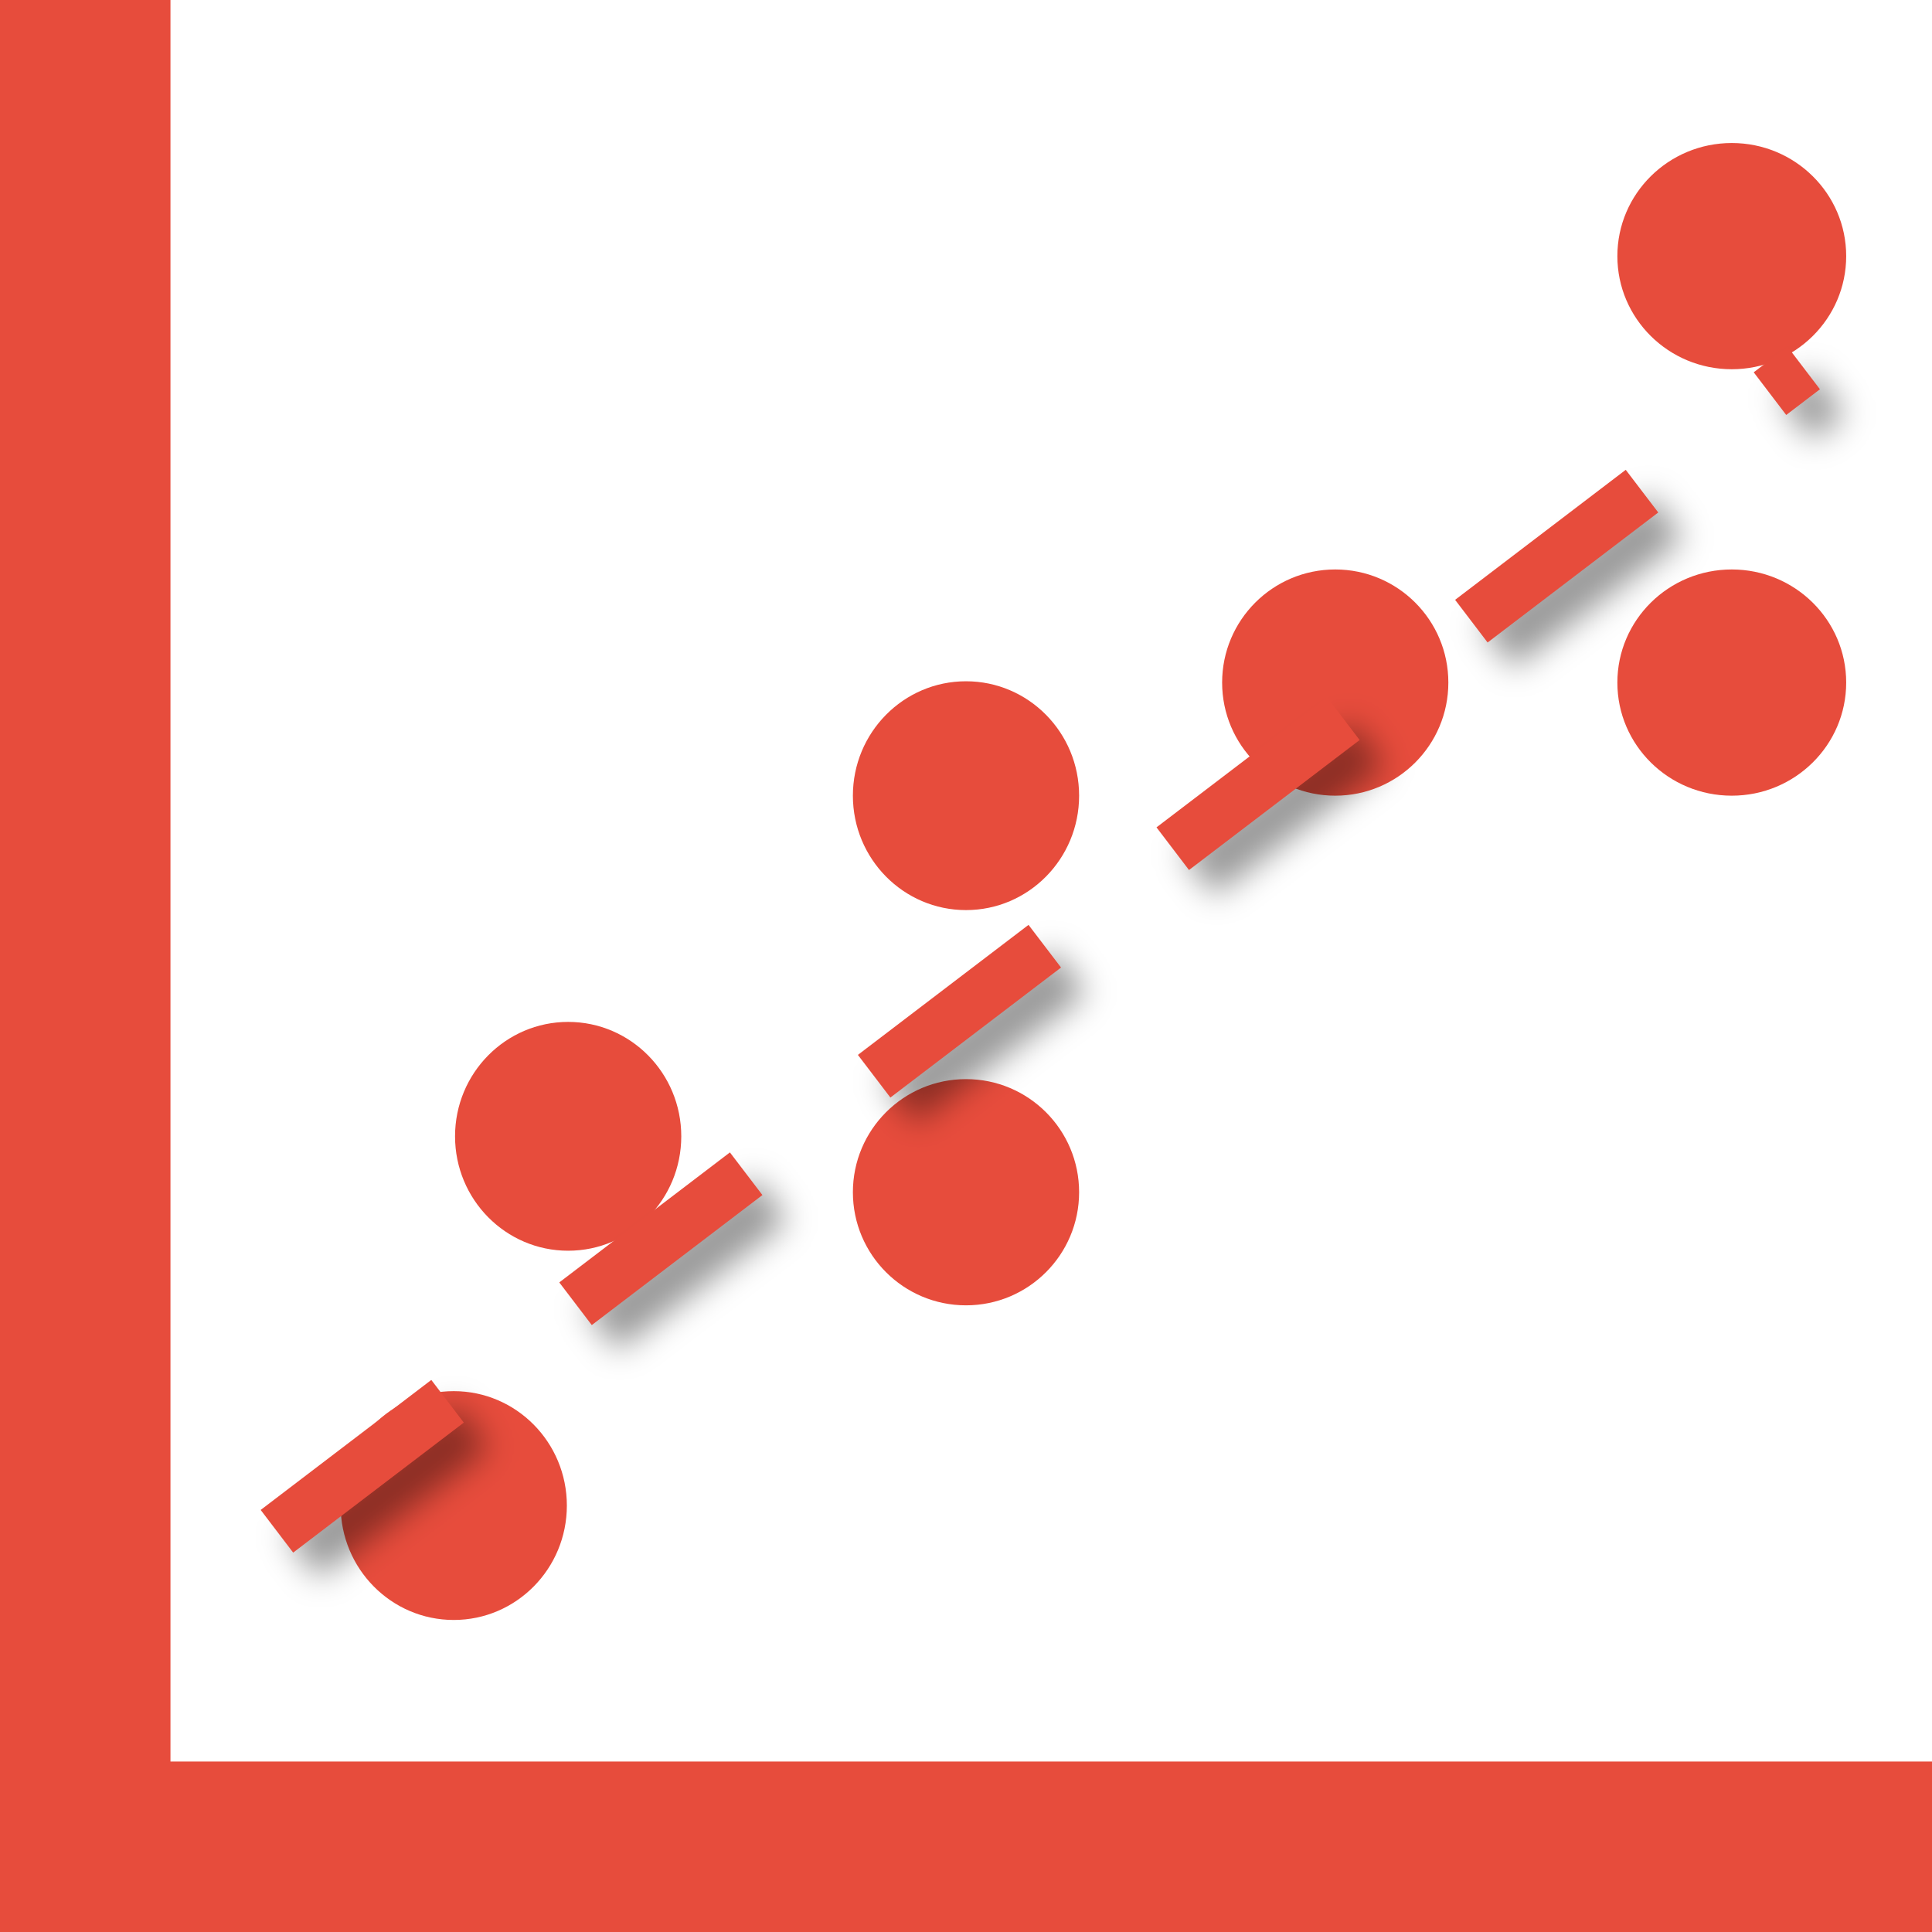
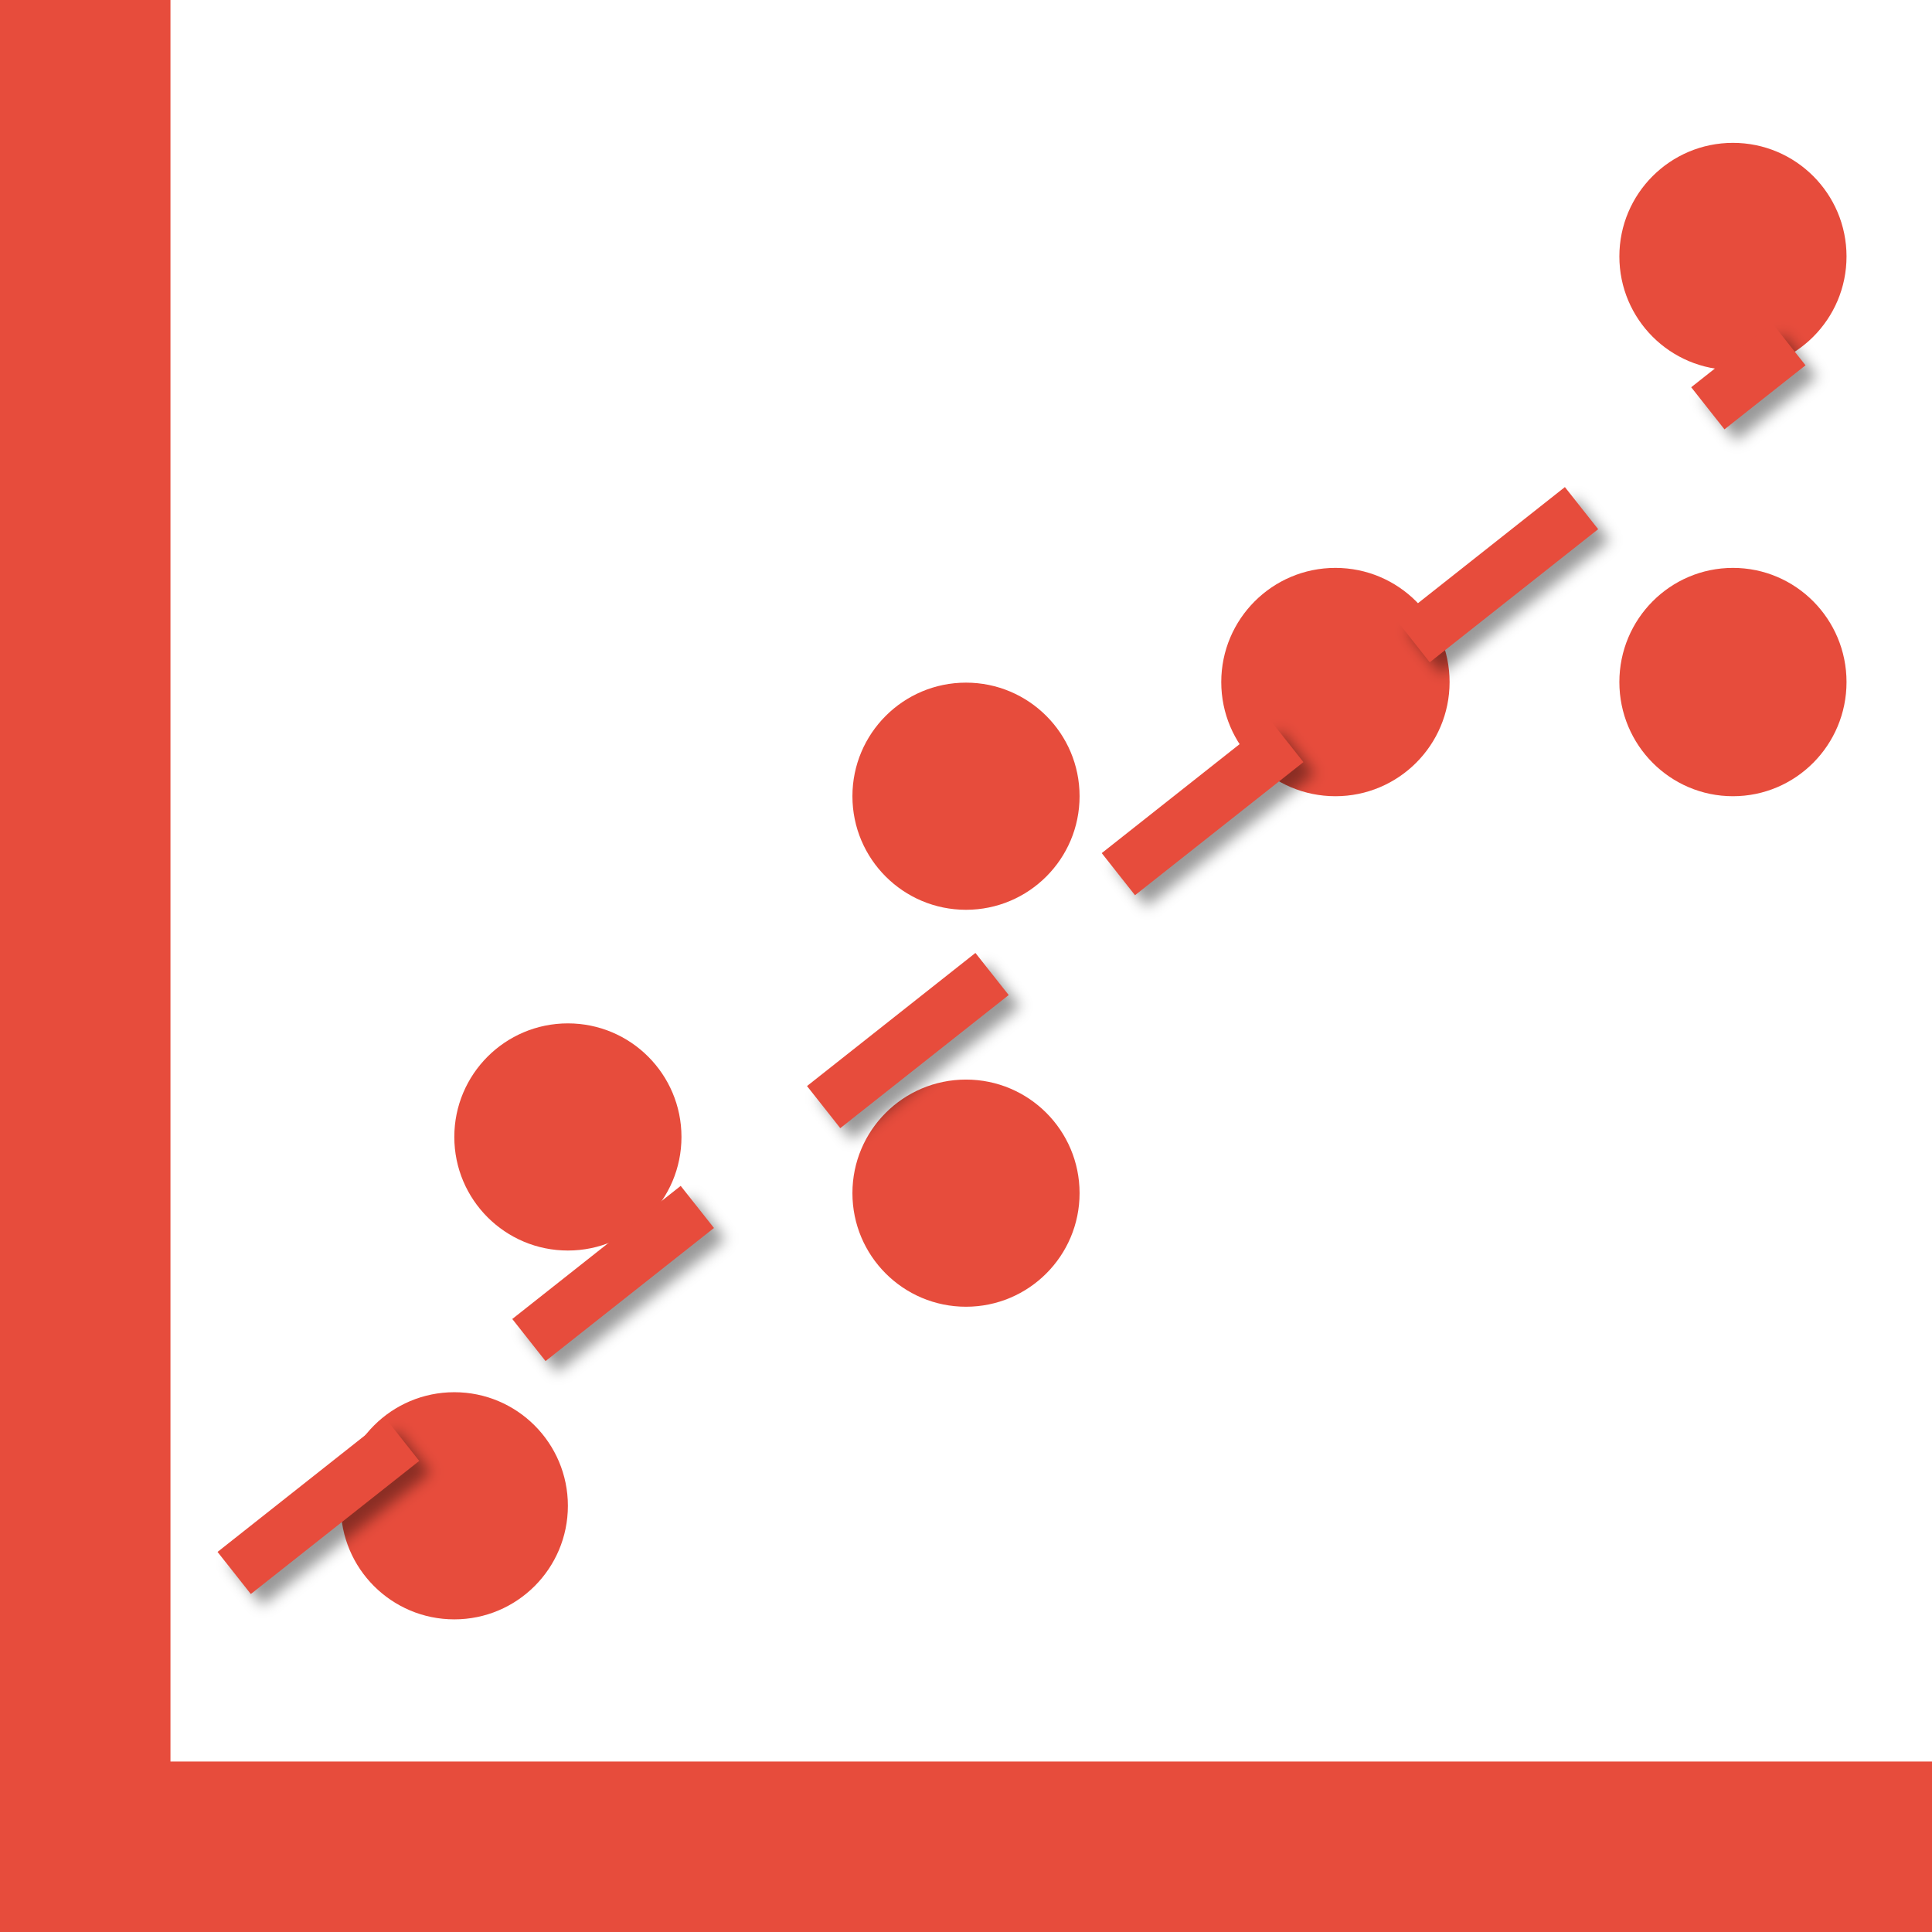
- <svg xmlns="http://www.w3.org/2000/svg" width="743" height="743" xml:space="preserve" overflow="hidden">
+ <svg xmlns="http://www.w3.org/2000/svg" width="1650" height="1650" xml:space="preserve" overflow="hidden">
  <defs>
    <filter id="fx0" x="-10%" y="-10%" width="120%" height="120%" filterUnits="userSpaceOnUse" primitiveUnits="userSpaceOnUse">
      <feComponentTransfer color-interpolation-filters="sRGB">
        <feFuncR type="discrete" tableValues="0 0" />
        <feFuncG type="discrete" tableValues="0 0" />
        <feFuncB type="discrete" tableValues="0 0" />
        <feFuncA type="linear" slope="0.4" intercept="0" />
      </feComponentTransfer>
      <feGaussianBlur stdDeviation="6.111 6.111" />
    </filter>
    <clipPath id="clip1">
-       <rect x="183" y="226" width="743" height="743" />
+       <rect x="183" y="226" width="1650" height="1650" />
+     </clipPath>
+     <clipPath id="clip2">
+       <rect x="-3" y="1" width="1401" height="1132" />
    </clipPath>
  </defs>
  <g clip-path="url(#clip1)" transform="translate(-183 -226)">
-     <path d="M248.559 226 183 226 183 969 926 969 926 903.441 248.559 903.441 248.559 226Z" fill="#E74C3C" fill-rule="evenodd" />
-     <path d="M401 805C401 829.301 381.524 849 357.5 849 333.476 849 314 829.301 314 805 314 780.7 333.476 761 357.5 761 381.524 761 401 780.7 401 805Z" fill="#E74C3C" fill-rule="evenodd" />
-     <path d="M445 663C445 687.301 425.524 707 401.5 707 377.476 707 358 687.301 358 663 358 638.7 377.476 619 401.5 619 425.524 619 445 638.7 445 663Z" fill="#E74C3C" fill-rule="evenodd" />
-     <path d="M598 684.5C598 708.524 578.524 728 554.5 728 530.476 728 511 708.524 511 684.5 511 660.476 530.476 641 554.5 641 578.524 641 598 660.476 598 684.5Z" fill="#E74C3C" fill-rule="evenodd" />
-     <path d="M598 532C598 556.301 578.524 576 554.5 576 530.476 576 511 556.301 511 532 511 507.7 530.476 488 554.5 488 578.524 488 598 507.7 598 532Z" fill="#E74C3C" fill-rule="evenodd" />
-     <path d="M740 488.5C740 512.524 720.524 532 696.5 532 672.476 532 653 512.524 653 488.5 653 464.476 672.476 445 696.5 445 720.524 445 740 464.476 740 488.5Z" fill="#E74C3C" fill-rule="evenodd" />
-     <path d="M893 488.5C893 512.524 873.301 532 849 532 824.7 532 805 512.524 805 488.5 805 464.476 824.7 445 849 445 873.301 445 893 464.476 893 488.5Z" fill="#E74C3C" fill-rule="evenodd" />
-     <path d="M893 324.5C893 348.524 873.301 368 849 368 824.7 368 805 348.524 805 324.5 805 300.476 824.7 281 849 281 873.301 281 893 300.476 893 324.5Z" fill="#E74C3C" fill-rule="evenodd" />
-     <g filter="url(#fx0)" transform="translate(273 347)">
+     <path d="M328.588 226 183 226 183 1876 1833 1876 1833 1730.41 328.588 1730.41 328.588 226Z" fill="#E74C3C" fill-rule="evenodd" />
+     <path d="M668 1512C668 1565.57 624.571 1609 571 1609 517.429 1609 474 1565.57 474 1512 474 1458.43 517.429 1415 571 1415 624.571 1415 668 1458.43 668 1512Z" fill="#E74C3C" fill-rule="evenodd" />
+     <path d="M765 1197C765 1250.57 721.571 1294 668 1294 614.428 1294 571 1250.57 571 1197 571 1143.43 614.428 1100 668 1100 721.571 1100 765 1143.43 765 1197Z" fill="#E74C3C" fill-rule="evenodd" />
+     <path d="M1105 1245C1105 1298.57 1061.57 1342 1008 1342 954.428 1342 911 1298.57 911 1245 911 1191.43 954.428 1148 1008 1148 1061.57 1148 1105 1191.43 1105 1245Z" fill="#E74C3C" fill-rule="evenodd" />
+     <path d="M1105 906C1105 959.571 1061.57 1003 1008 1003 954.428 1003 911 959.571 911 906 911 852.428 954.428 809 1008 809 1061.57 809 1105 852.428 1105 906Z" fill="#E74C3C" fill-rule="evenodd" />
+     <path d="M1421 808.5C1421 862.348 1377.35 906 1323.5 906 1269.65 906 1226 862.348 1226 808.5 1226 754.652 1269.65 711 1323.5 711 1377.35 711 1421 754.652 1421 808.5Z" fill="#E74C3C" fill-rule="evenodd" />
+     <path d="M1760 808.5C1760 862.348 1716.57 906 1663 906 1609.43 906 1566 862.348 1566 808.5 1566 754.652 1609.43 711 1663 711 1716.57 711 1760 754.652 1760 808.5Z" fill="#E74C3C" fill-rule="evenodd" />
+     <path d="M1760 445C1760 498.572 1716.57 542 1663 542 1609.43 542 1566 498.572 1566 445 1566 391.428 1609.43 348 1663 348 1716.57 348 1760 391.428 1760 445Z" fill="#E74C3C" fill-rule="evenodd" />
+     <g clip-path="url(#clip2)" filter="url(#fx0)" transform="translate(359 487)">
      <g>
-         <path d="M0 0 587.157 447.393" stroke="#E74C3C" stroke-width="21" stroke-linejoin="round" stroke-miterlimit="10" stroke-dasharray="82.5 61.875" fill="none" fill-rule="evenodd" transform="matrix(1 0 0 -1 26.2227 477.615)" />
+         <path d="M0 0 1327.77 1049.38" stroke="#E74C3C" stroke-width="46" stroke-linejoin="round" stroke-miterlimit="10" stroke-dasharray="183.333 137.5" fill="none" fill-rule="evenodd" transform="matrix(1 0 0 -1 33.7227 1092.1)" />
      </g>
    </g>
-     <path d="M0 0 587.157 447.393" stroke="#E74C3C" stroke-width="20.625" stroke-linejoin="round" stroke-miterlimit="10" stroke-dasharray="82.5 61.875" fill="none" fill-rule="evenodd" transform="matrix(1 0 0 -1 289.5 814.893)" />
+     <path d="M0 0 1327.77 1049.38" stroke="#E74C3C" stroke-width="45.833" stroke-linejoin="round" stroke-miterlimit="10" stroke-dasharray="183.333 137.5" fill="none" fill-rule="evenodd" transform="matrix(1 0 0 -1 383 1569.38)" />
  </g>
</svg>
